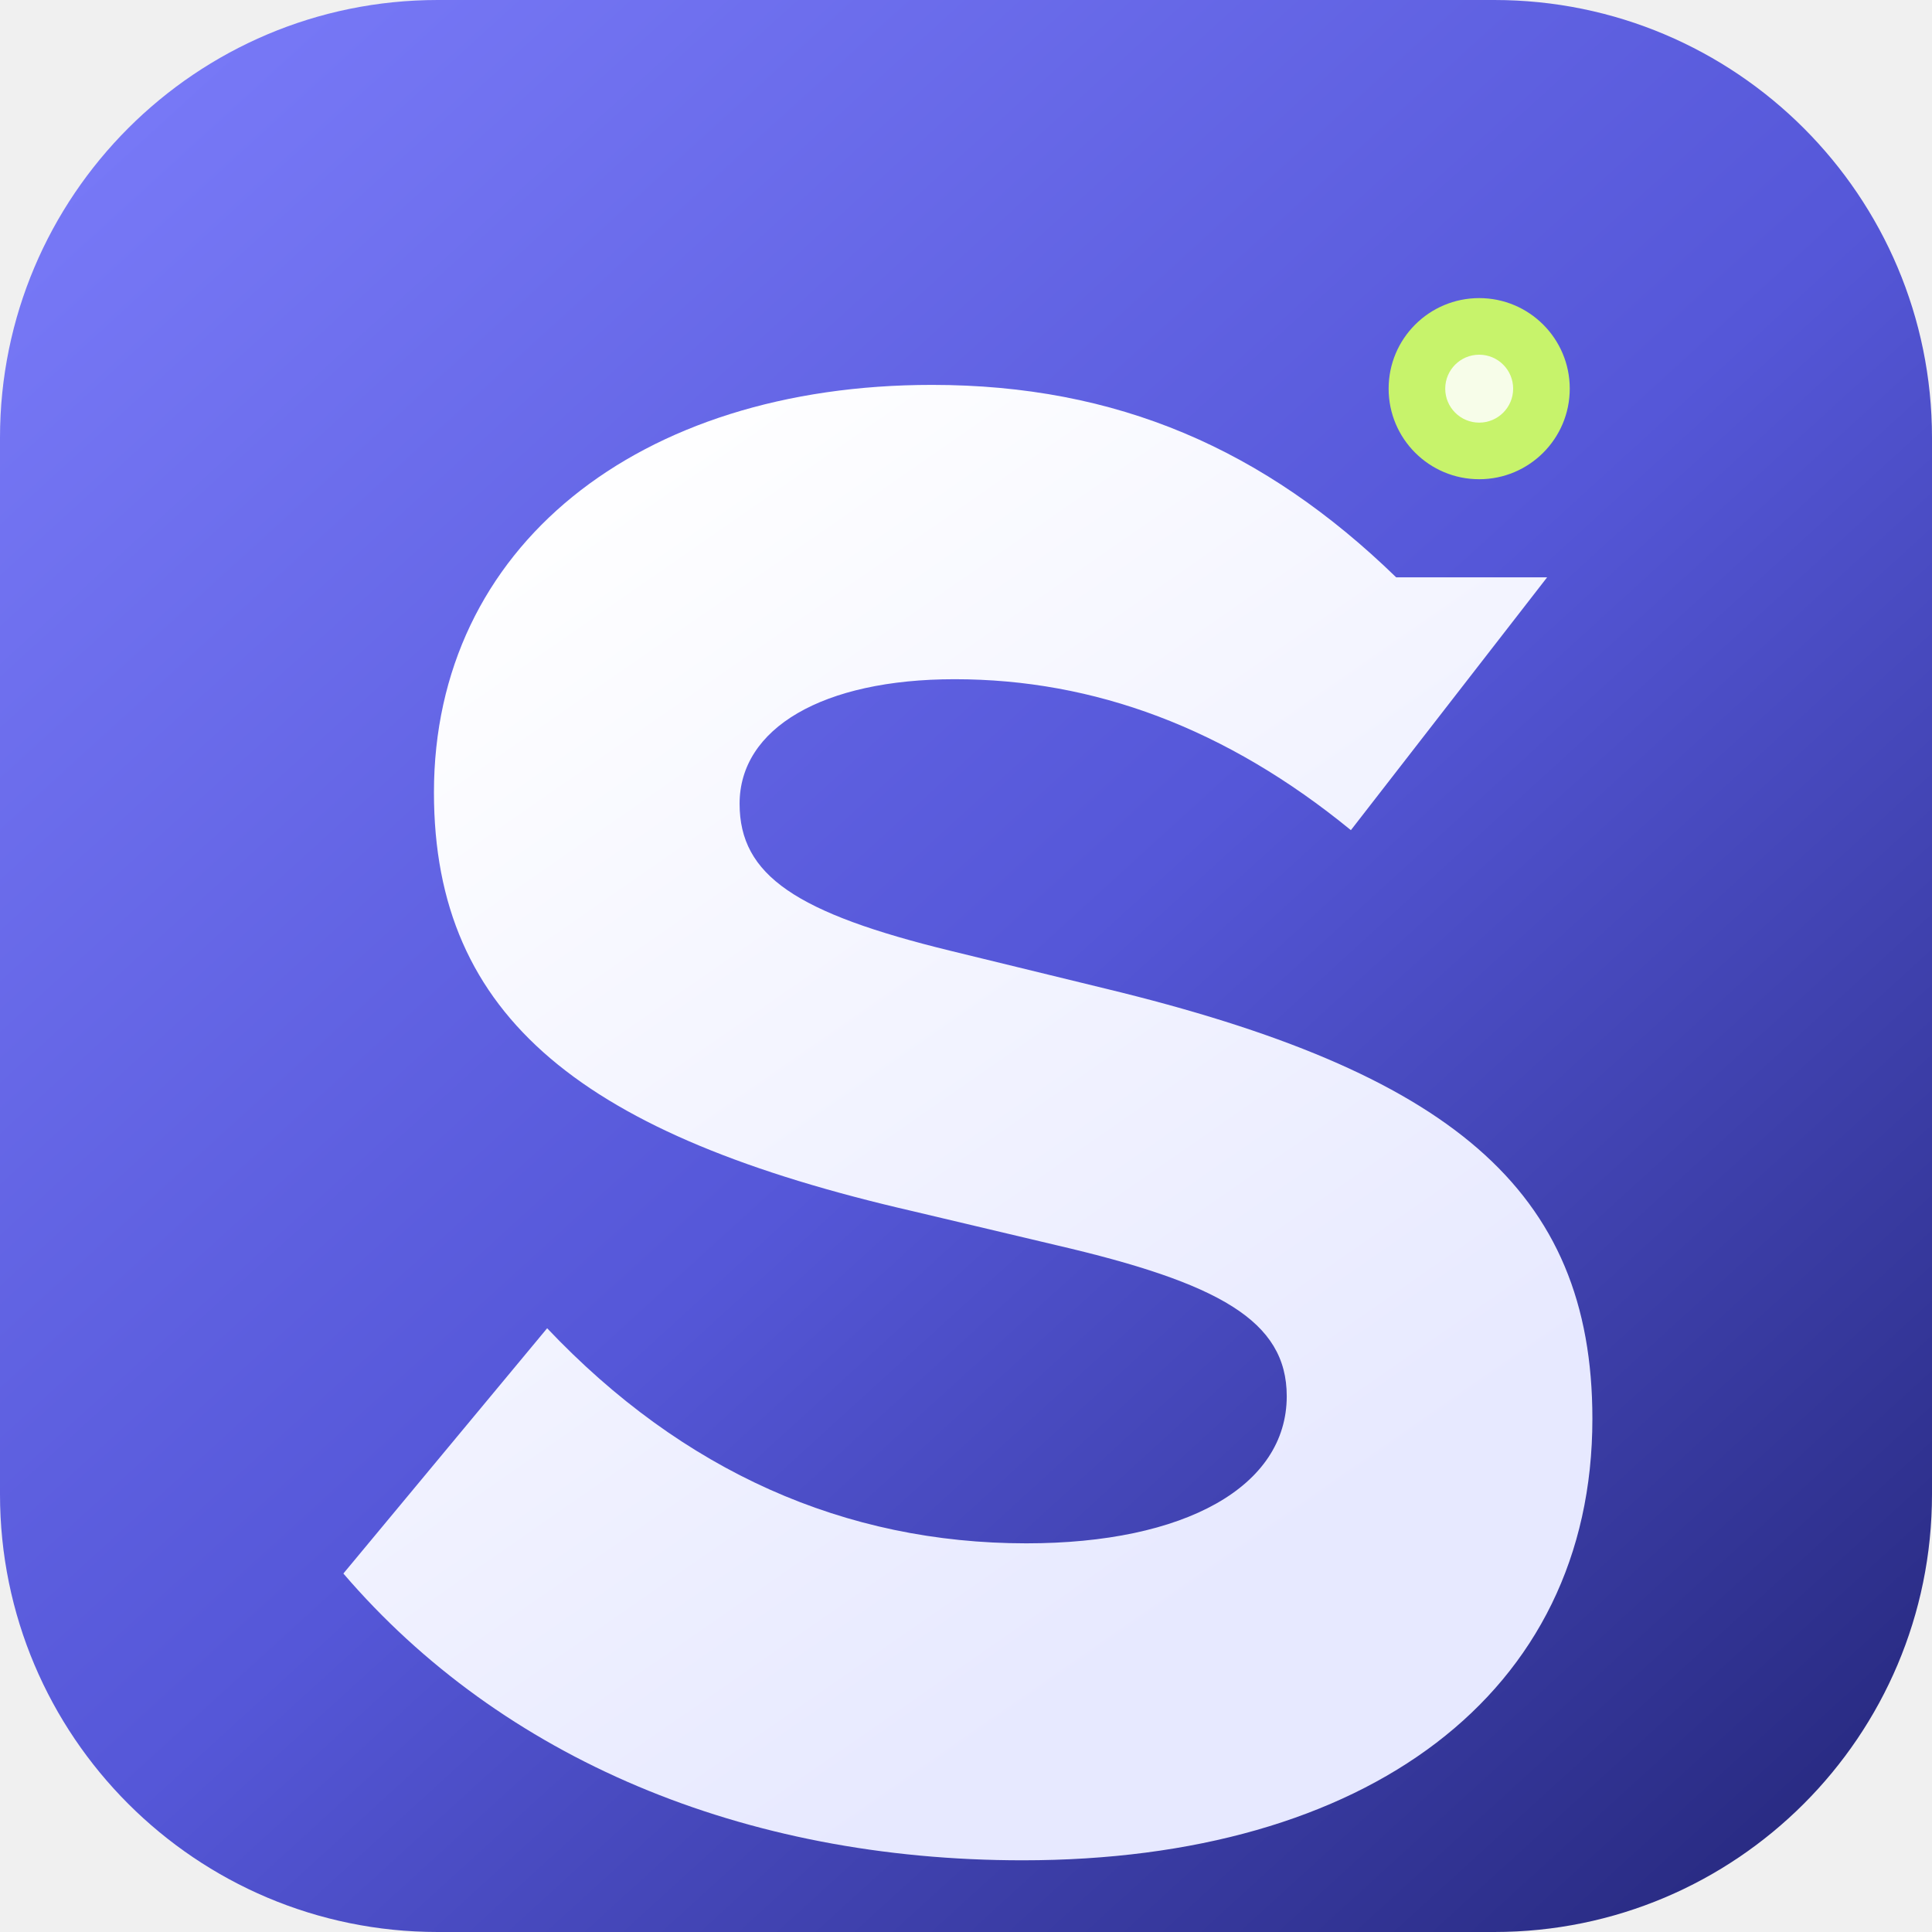
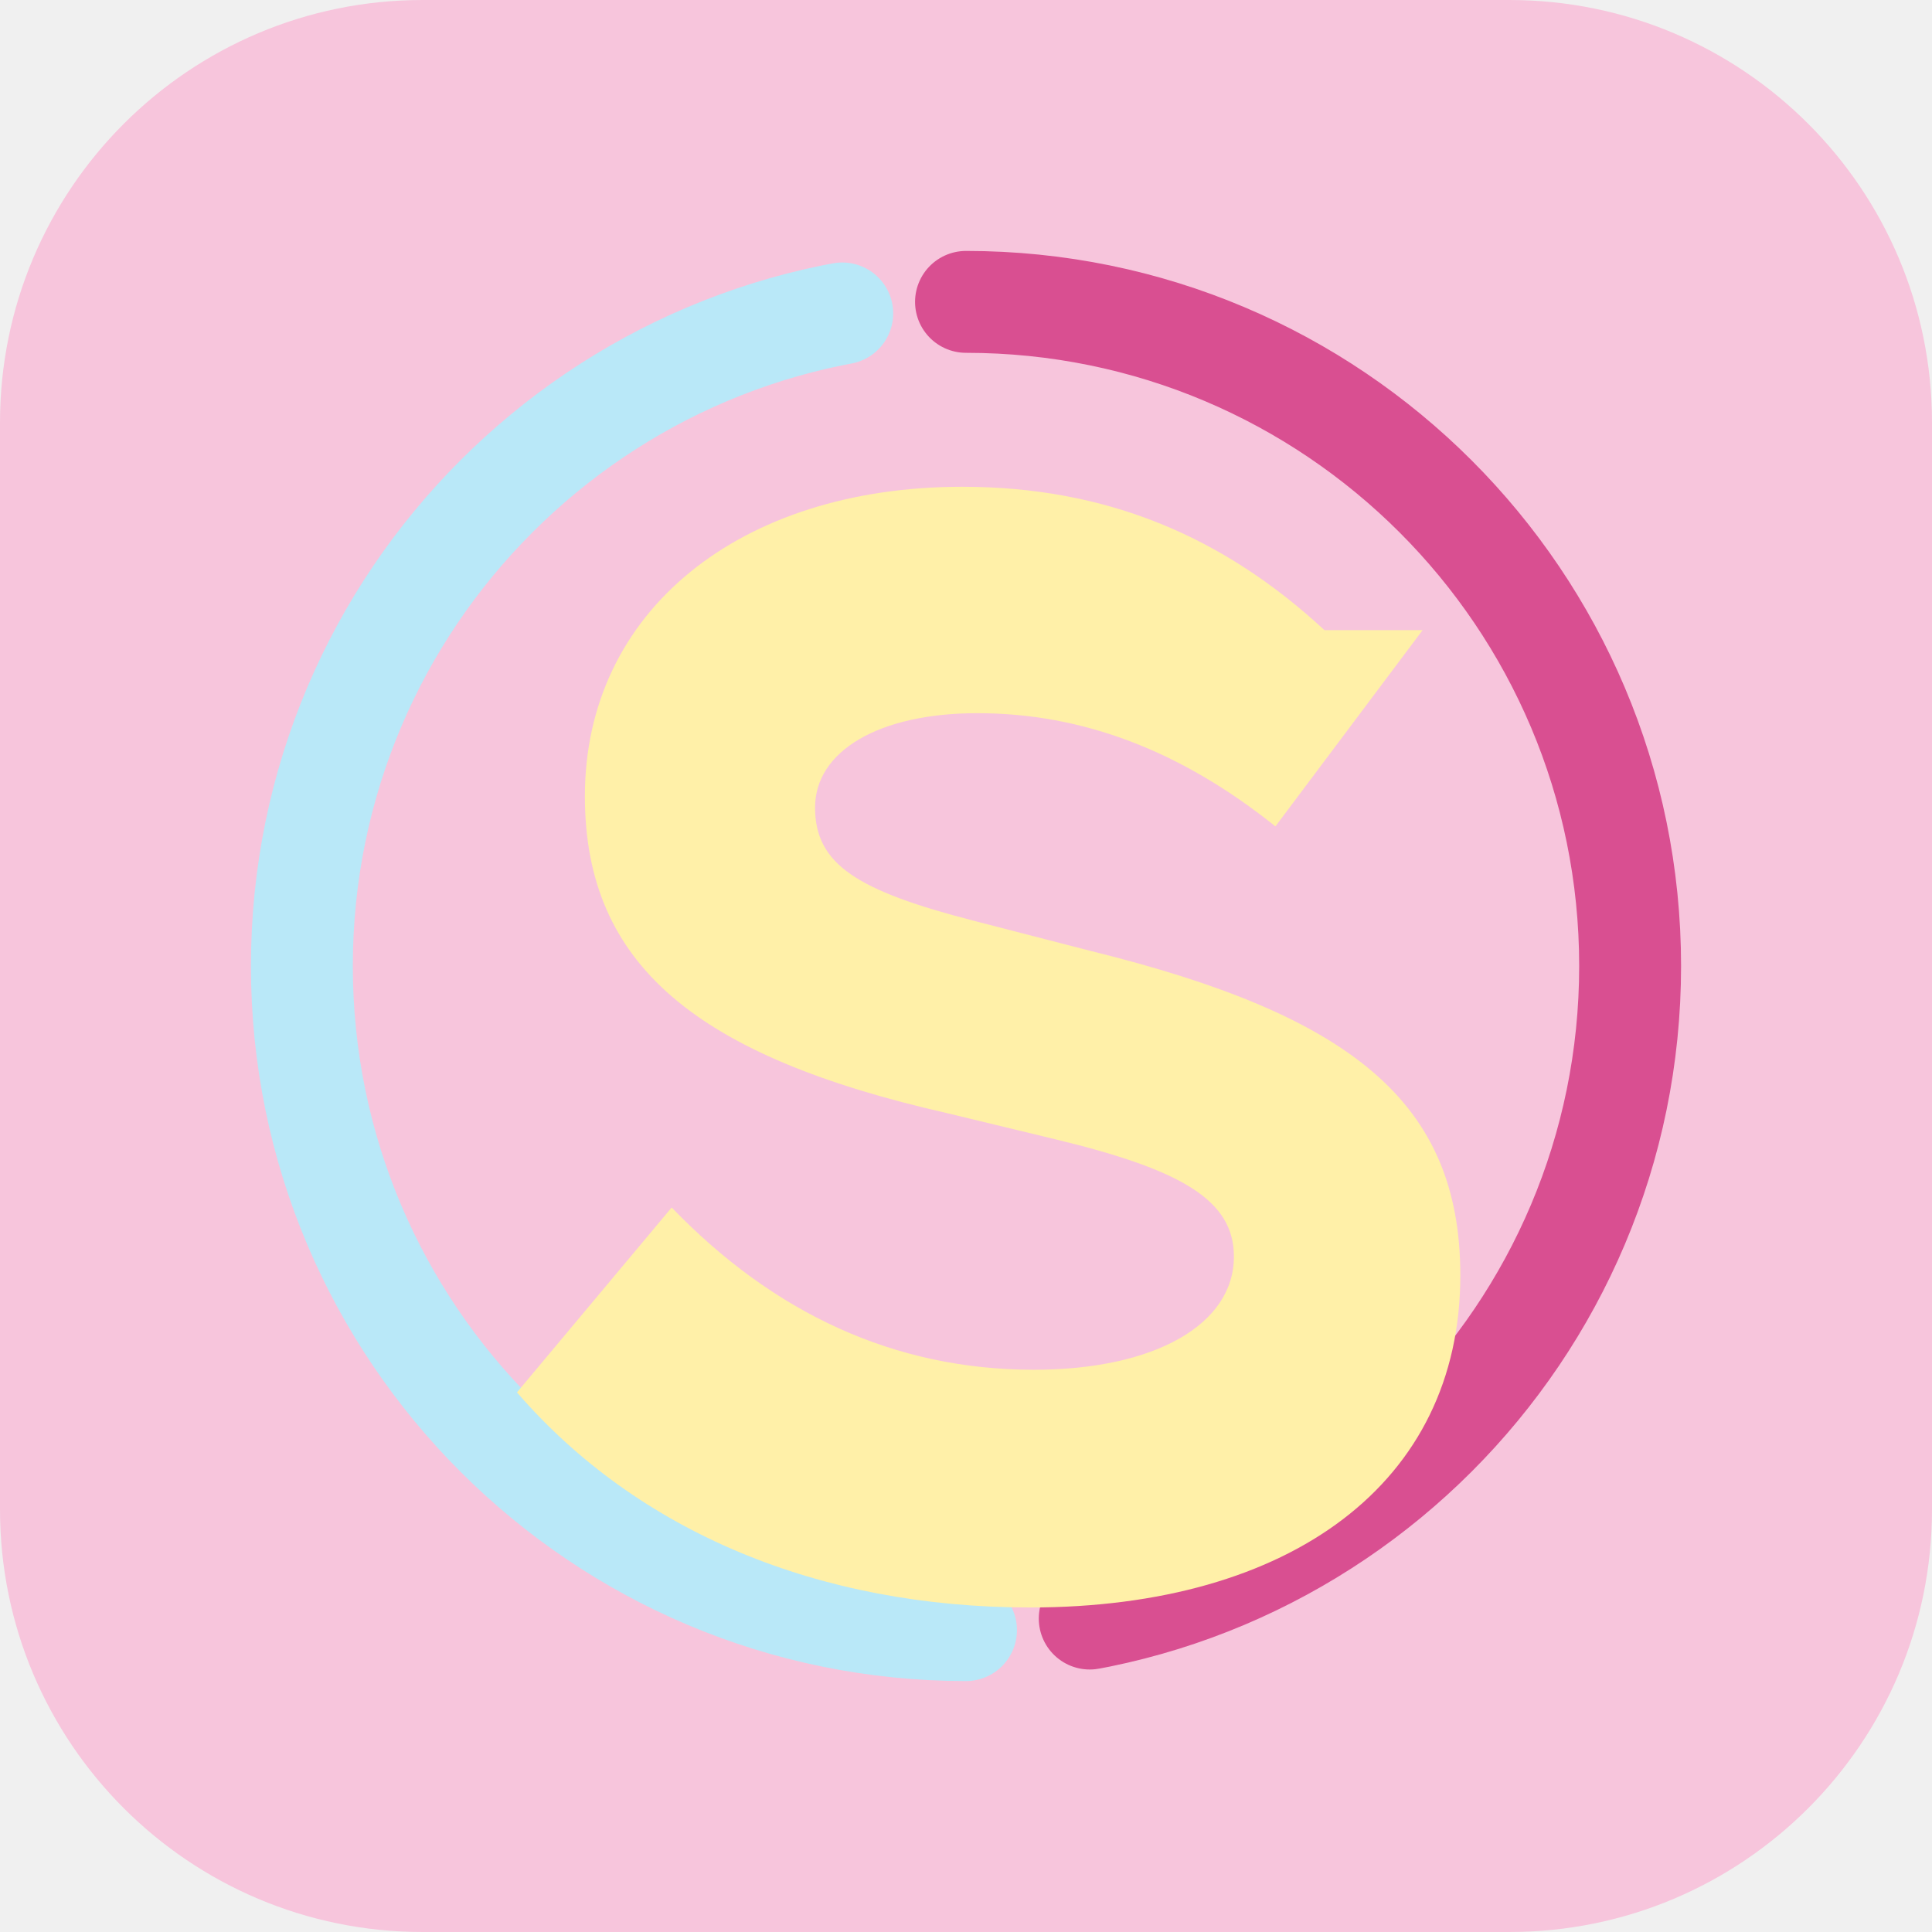
<svg xmlns="http://www.w3.org/2000/svg" viewBox="0 0 512 512">
-   <defs>
-     <linearGradient id="bg" x1="45" y1="24" x2="470" y2="490" gradientUnits="userSpaceOnUse">
-       <stop stop-color="#7778F6" />
-       <stop offset=".52" stop-color="#5557D8" />
-       <stop offset="1" stop-color="#292B83" />
-     </linearGradient>
-     <linearGradient id="shine" x1="154" y1="118" x2="352" y2="403" gradientUnits="userSpaceOnUse">
-       <stop stop-color="#fff" />
-       <stop offset="1" stop-color="#E7E9FF" />
-     </linearGradient>
-   </defs>
-   <rect width="512" height="512" rx="116" fill="url(#bg)" />
-   <path d="M370 153c-35-34-74-51-123-51-78 0-132 43-132 108 0 60 40 91 127 111l38 9c43 10 61 20 61 40 0 24-27 39-69 39-48 0-91-19-127-57l-54 65c42 49 106 76 180 76 91 0 151-44 151-117 0-61-38-92-129-114l-41-10c-41-10-56-20-56-39 0-20 22-33 57-33 37 0 72 13 105 40l52-67z" fill="url(#shine)" />
-   <circle cx="392" cy="103" r="24" fill="#C7F36B" />
-   <circle cx="392" cy="103" r="9" fill="#fff" opacity=".85" />
+   <rect width="512" height="512" rx="112" fill="#f7c5dc" />
+   <circle cx="256" cy="256" r="176" fill="none" stroke="#b9e8f8" stroke-width="27" stroke-linecap="round" stroke-dasharray="520 586" transform="rotate(90 256 256)" />
+   <circle cx="256" cy="256" r="176" fill="none" stroke="#d94f91" stroke-width="27" stroke-linecap="round" stroke-dasharray="520 586" transform="rotate(-90 256 256)" />
+   <path d="M351 167c-27-25-58-38-96-38-59 0-100 33-100 82 0 45 30 69 96 84l29 7c33 8 47 16 47 31 0 18-21 30-53 30-37 0-69-15-96-43l-41 49c32 37 80 57 136 57 69 0 114-33 114-88 0-46-29-69-98-86l-31-8c-31-8-42-15-42-30 0-15 17-25 43-25 28 0 54 10 79 30l39-52z" fill="#fff0a8" />
</svg>
